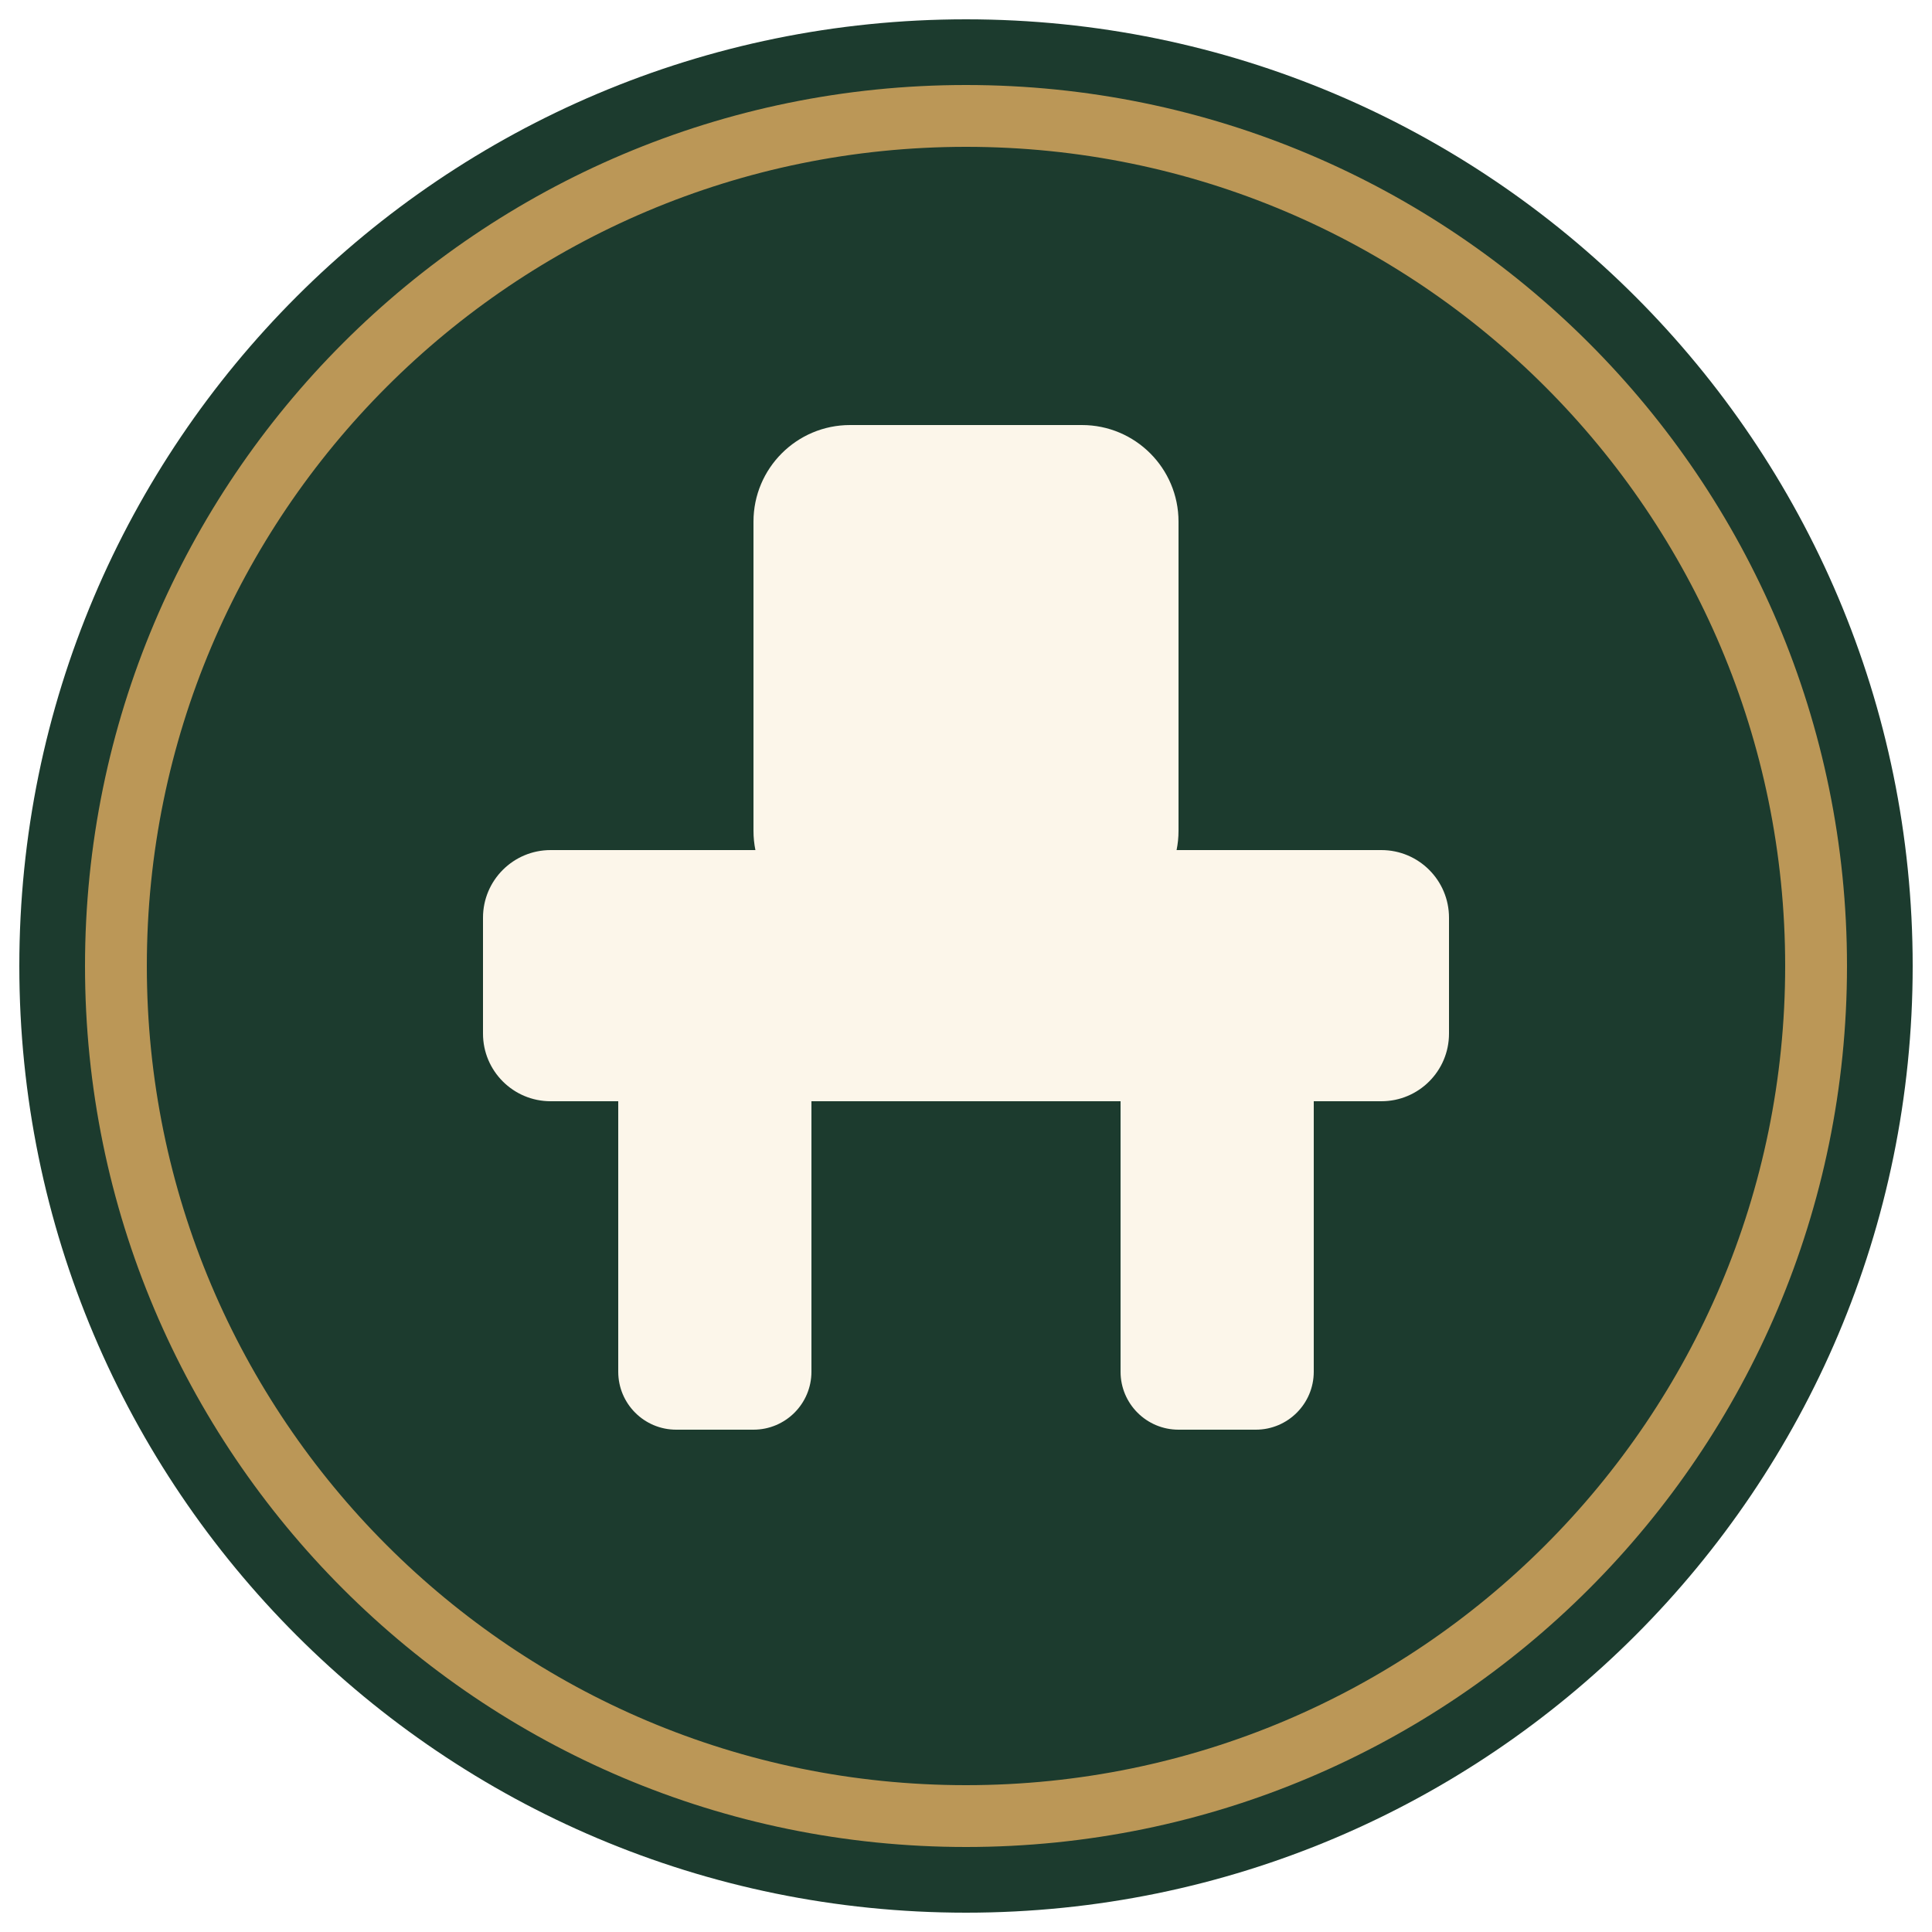
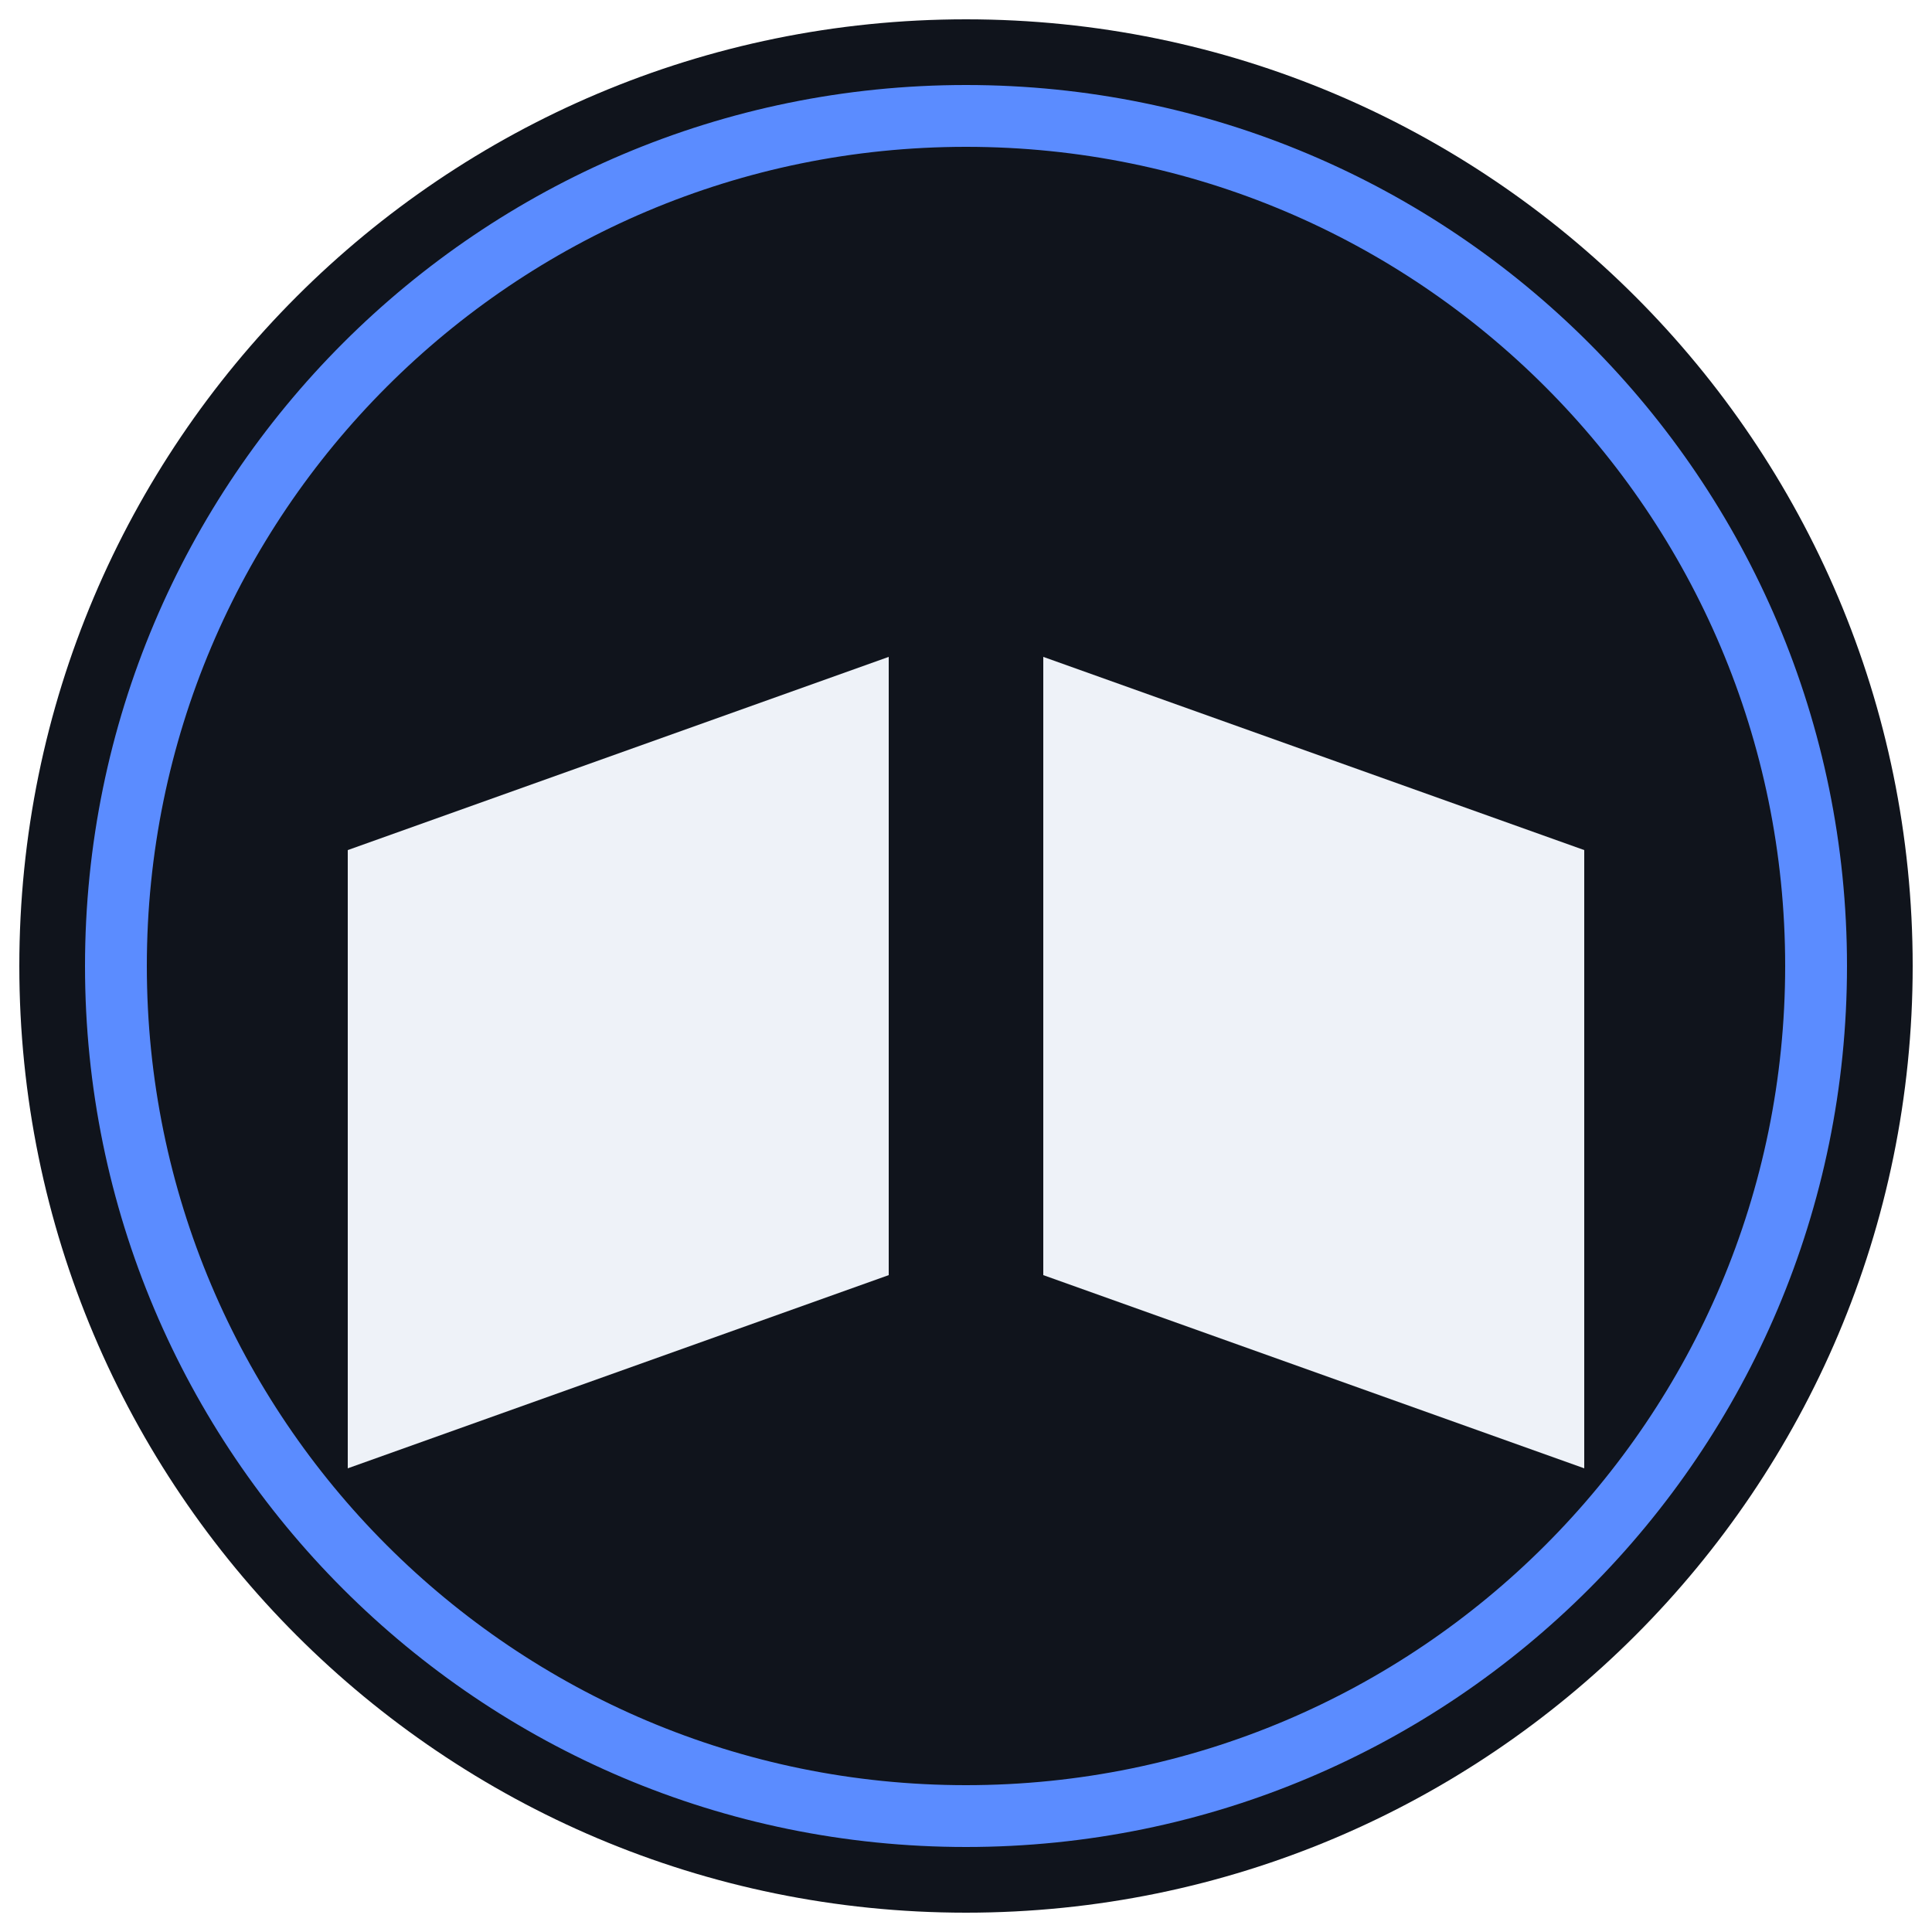
<svg xmlns="http://www.w3.org/2000/svg" viewBox="0 0 100 100">
-   <circle cx="50" cy="50" r="49" fill="#1c3b2e" />
-   <circle cx="50" cy="50" r="44" fill="none" stroke="#bb9757" stroke-width="3.2" />
-   <g fill="#fcf6ea">
-     <rect x="39" y="22" width="22" height="26" rx="5" />
-     <rect x="25" y="44" width="50" height="13" rx="3.5" />
-     <rect x="32" y="54" width="10" height="20" rx="3" />
-     <rect x="58" y="54" width="10" height="20" rx="3" />
+   <circle cx="50" cy="50" r="49" fill="#10141c" />
+   <circle cx="50" cy="50" r="44" fill="none" stroke="#5b8cff" stroke-width="3.2" />
+   <g fill="#eef2f8">
+     <polygon points="18,44 46,34 46,66 18,76" />
+     <polygon points="54,34 82,44 82,76 54,66" />
  </g>
</svg>
